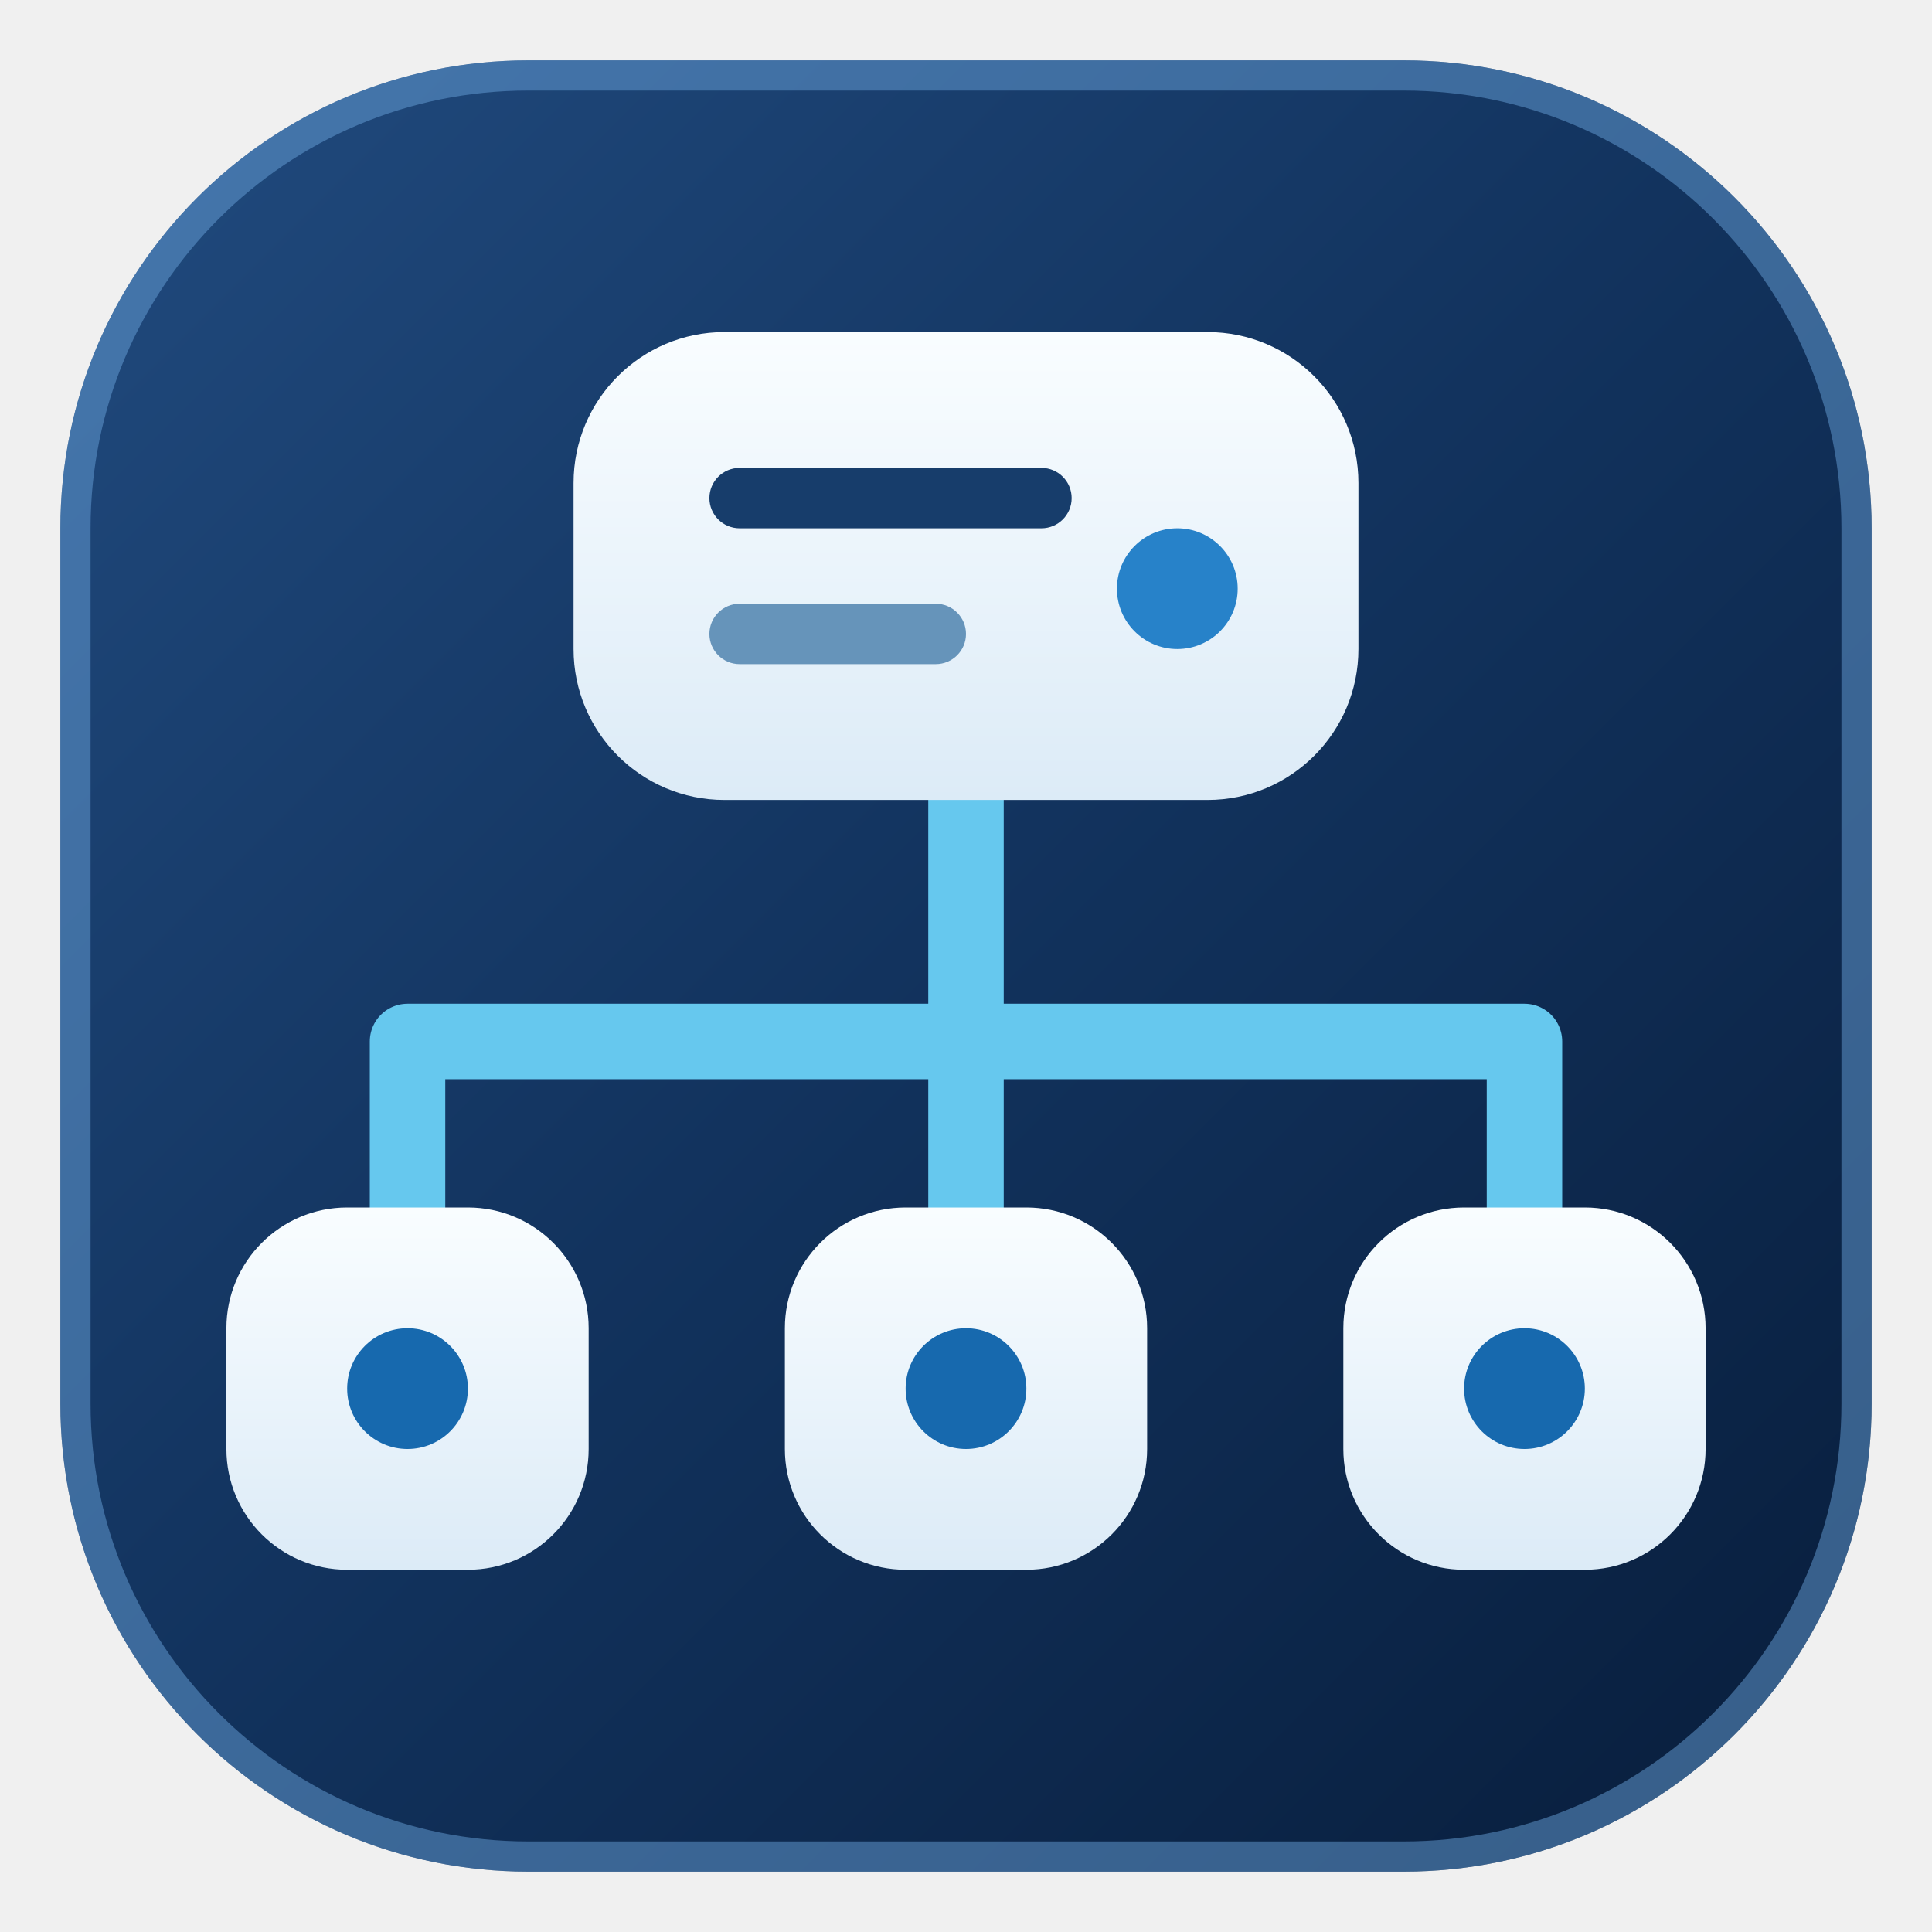
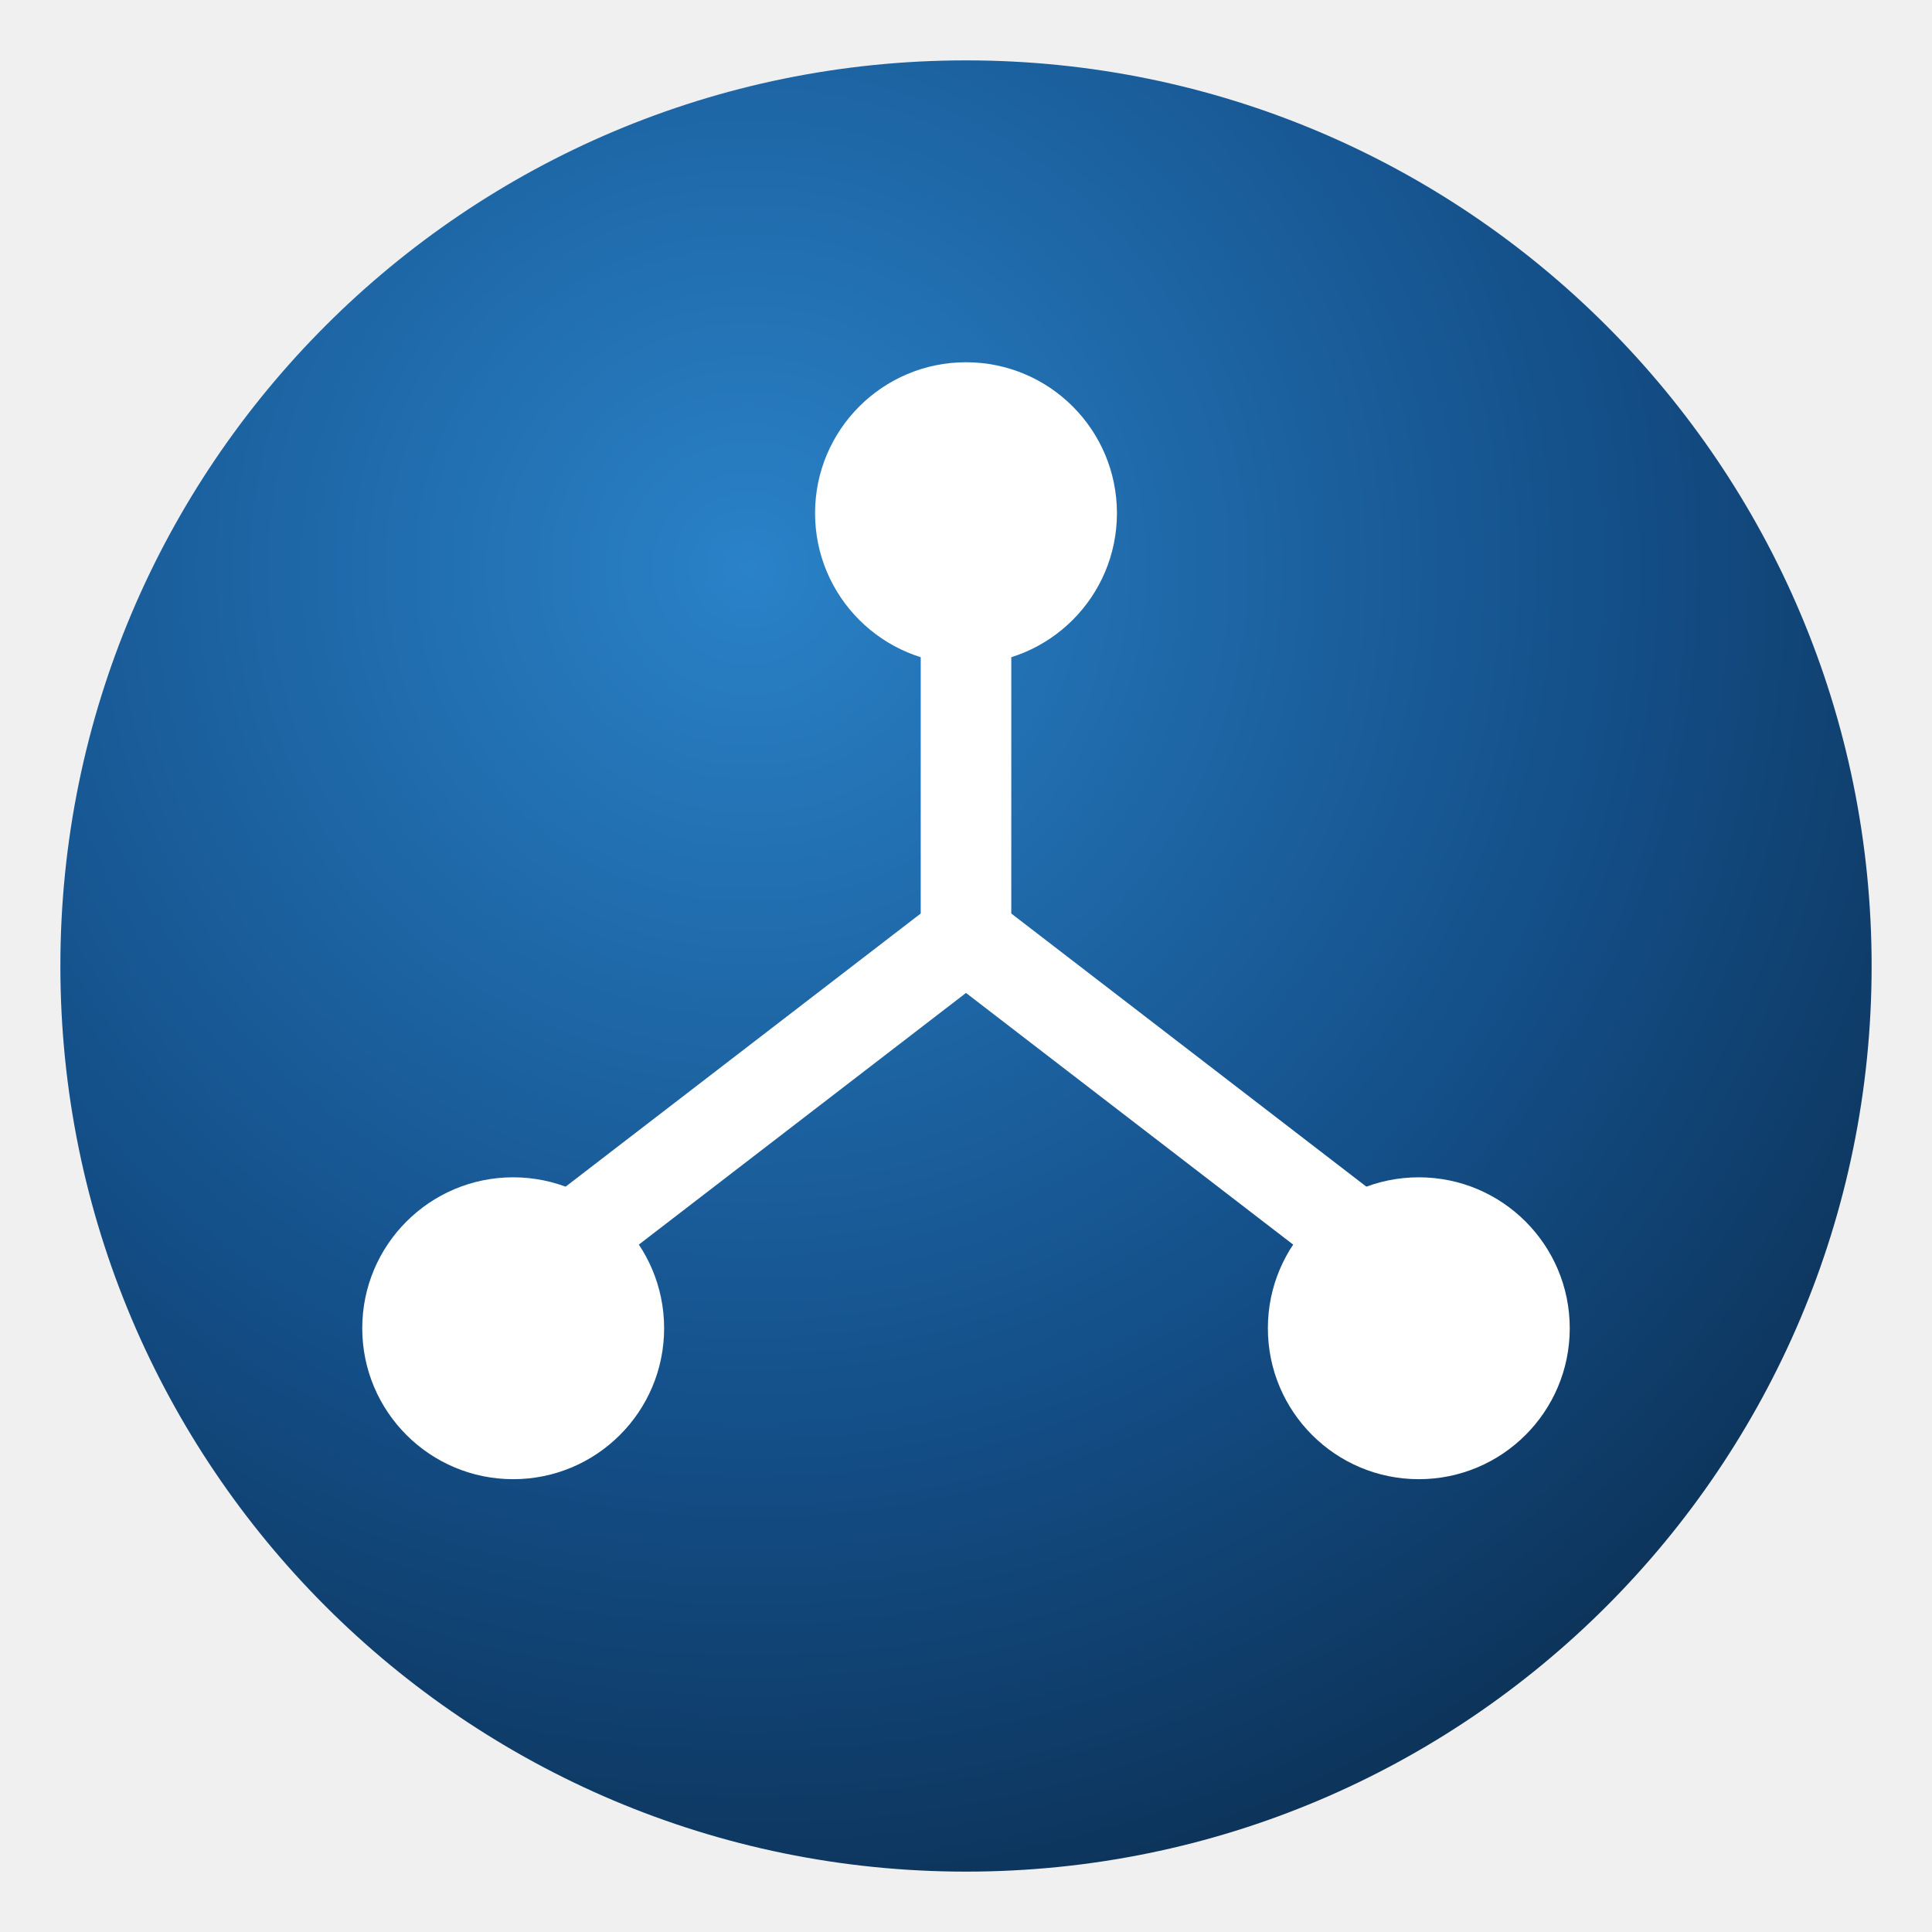
- <svg xmlns="http://www.w3.org/2000/svg" width="128" height="128" viewBox="0 0 128 128" role="img" aria-label="DHCP-GUI">
+ <svg xmlns="http://www.w3.org/2000/svg" width="128" height="128" viewBox="0 0 128 128">
  <defs>
-     <linearGradient id="surface" x1="0" y1="0" x2="1" y2="1">
-       <stop offset="0" stop-color="#214b7f" />
-       <stop offset="0.48" stop-color="#12335e" />
-       <stop offset="1" stop-color="#081d3b" />
-     </linearGradient>
-     <linearGradient id="node" x1="0" y1="0" x2="0" y2="1">
-       <stop offset="0" stop-color="#f9fdff" />
-       <stop offset="1" stop-color="#dcebf7" />
-     </linearGradient>
+     <radialGradient id="disc" cx="38%" cy="28%" r="85%">
+       <stop offset="0" stop-color="#2a82c8" />
+       <stop offset="0.55" stop-color="#14508a" />
+       <stop offset="1" stop-color="#0a2a4a" />
+     </radialGradient>
  </defs>
-   <rect x="4" y="4" width="120" height="120" rx="31" fill="url(#surface)" />
-   <rect x="5" y="5" width="118" height="118" rx="30" fill="none" stroke="#6aa5dc" stroke-opacity=".48" stroke-width="2" />
-   <path d="M27 69h74M64 51v18M27 69v13M64 69v13M101 69v13" fill="none" stroke="#66c8ee" stroke-width="5" stroke-linecap="round" stroke-linejoin="round" />
-   <rect x="38" y="22" width="52" height="31" rx="10" fill="url(#node)" />
-   <rect x="47" y="31" width="24" height="4" rx="2" fill="#173d6b" />
-   <rect x="47" y="40" width="17" height="4" rx="2" fill="#6694ba" />
-   <circle cx="78" cy="39" r="4" fill="#2782c9" />
-   <g fill="url(#node)">
-     <rect x="15" y="80" width="24" height="24" rx="8" />
-     <rect x="52" y="80" width="24" height="24" rx="8" />
-     <rect x="89" y="80" width="24" height="24" rx="8" />
+   <circle cx="64" cy="64" r="60" fill="url(#disc)" />
+   <g fill="none" stroke="#ffffff" stroke-width="6" stroke-linecap="round">
+     <path d="M64 40v22M64 62L38 82M64 62l26 20" />
  </g>
-   <g fill="#1769ae">
-     <circle cx="27" cy="92" r="4" />
-     <circle cx="64" cy="92" r="4" />
-     <circle cx="101" cy="92" r="4" />
+   <g fill="#ffffff">
+     <circle cx="64" cy="34" r="10" />
+     <circle cx="34" cy="88" r="10" />
+     <circle cx="94" cy="88" r="10" />
  </g>
</svg>
